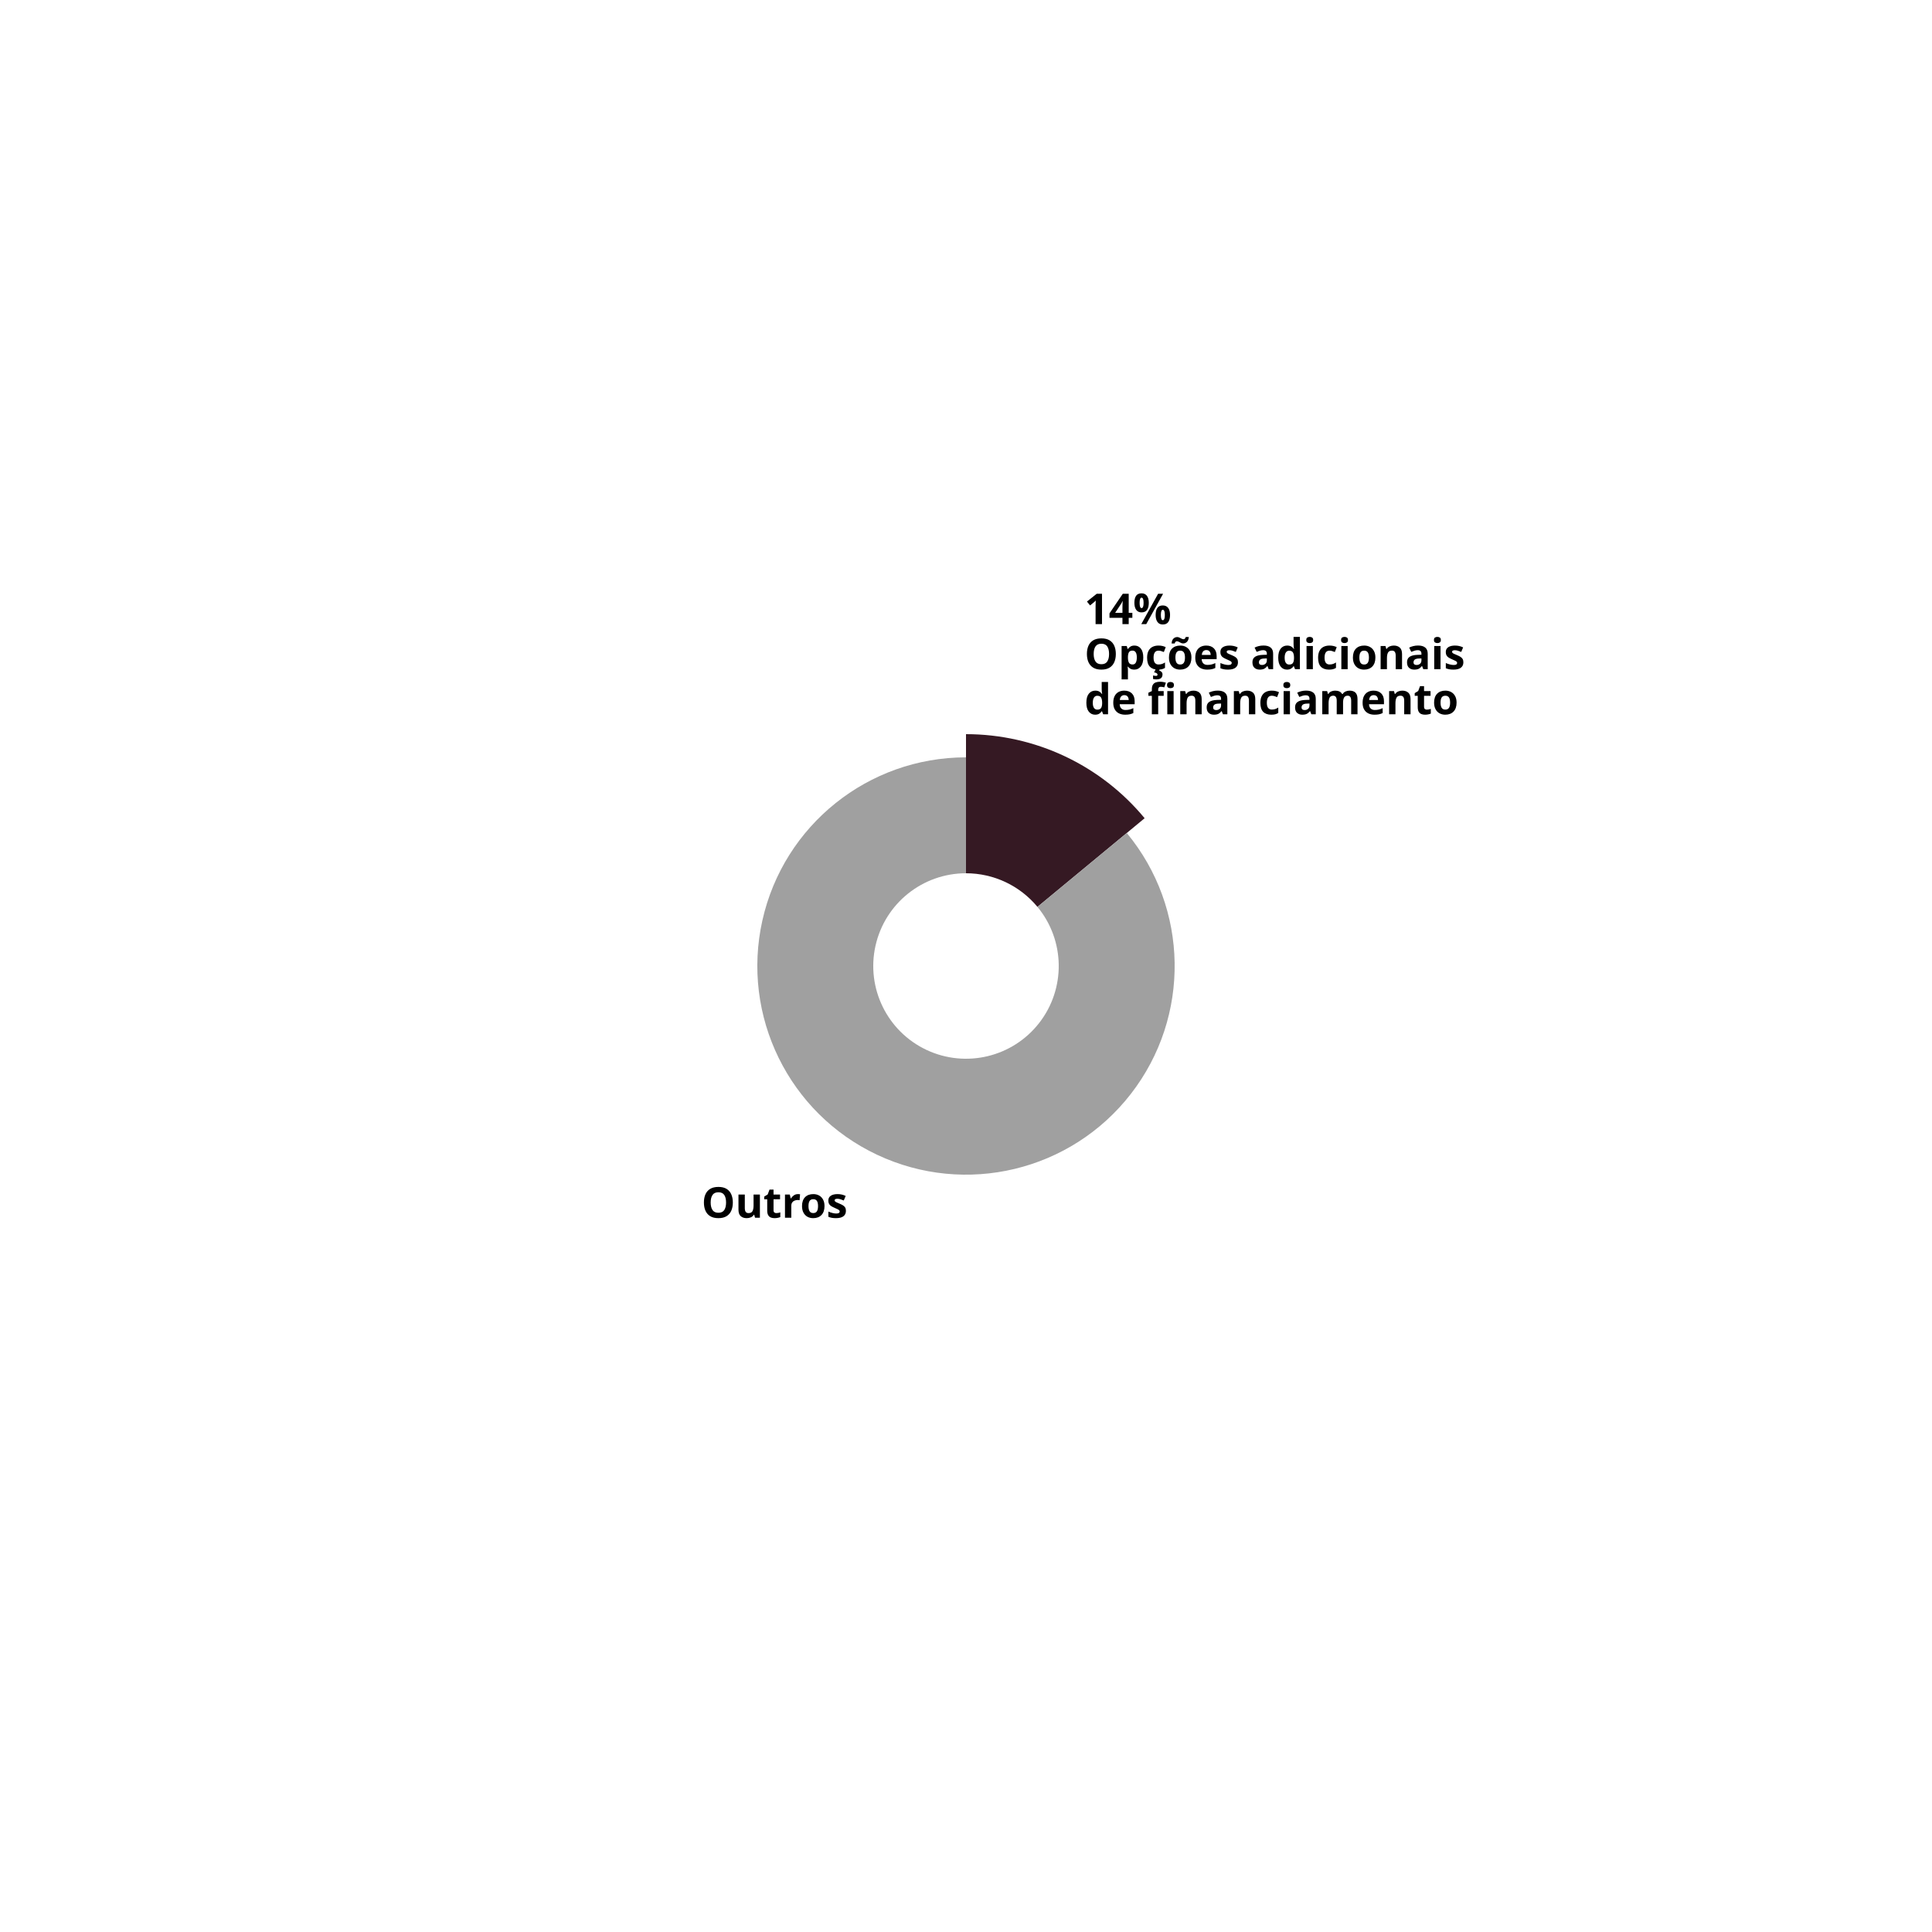
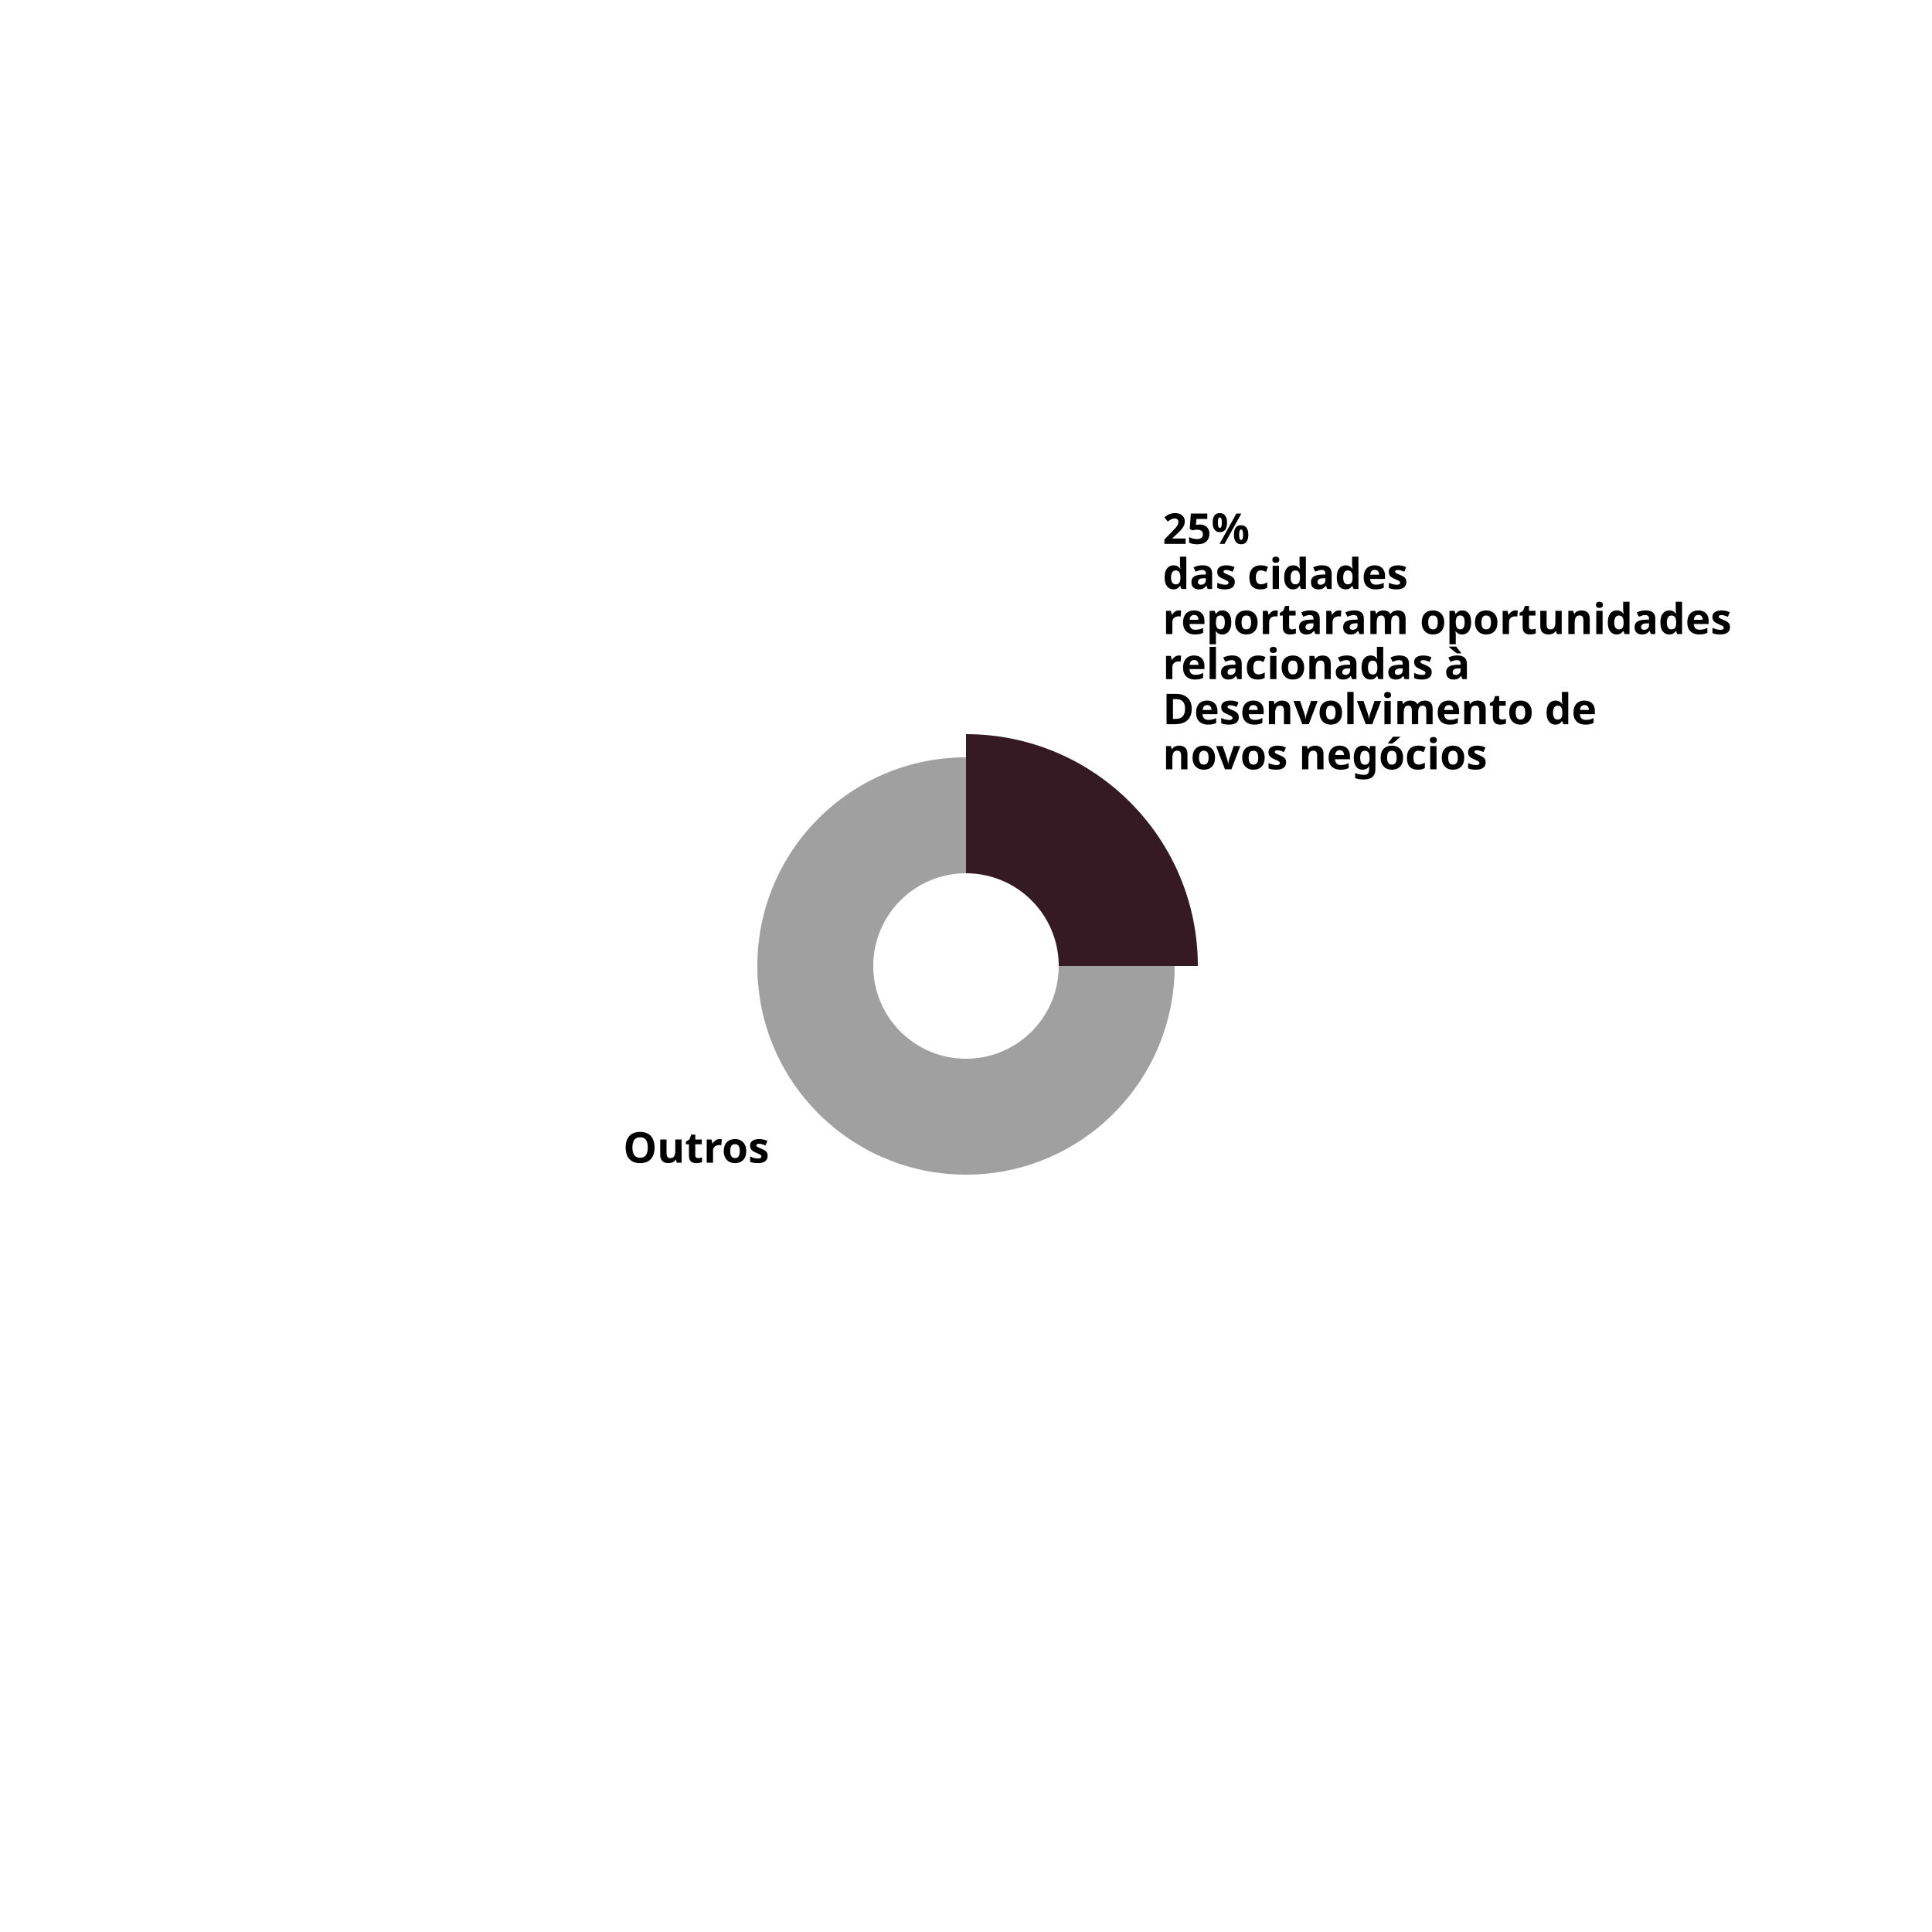
<svg xmlns="http://www.w3.org/2000/svg" width="1500" height="1500">
  <g transform="translate(750,750)">
    <g class="arc">
-       <path d="M1.1021821192326179e-14,-180A180,180,0,0,1,138.692,-114.736L55.477,-45.895A72,72,0,0,0,4.408728476930472e-15,-72Z" fill="#351923" />
-       <g class="arc-label" transform="translate(91.96833,-195.4426)" dy="0.35em">
-         <text style="font-family: Raleway, sans-serif; font-size: 33px; font-weight: bold;" dy="-70" text-anchor="start">14%</text>
-         <text style="font-family: Raleway, sans-serif; font-size: 33px; font-weight: bold;" dy="-35" text-anchor="start">Opções adicionais</text>
-         <text style="font-family: Raleway, sans-serif; font-size: 33px; font-weight: bold;" dy="0" text-anchor="start">de financiamento</text>
+       <path d="M1.1021821192326179e-14,-180A180,180,0,0,1,180,0L72,0A72,72,0,0,0,4.408728476930472e-15,-72Z" fill="#351923" />
+       <g class="arc-label" transform="translate(152.7351,-152.7351)" dy="0.35em">
+         <text style="font-family: Raleway, sans-serif; font-size: 33px; font-weight: bold;" dy="-175" text-anchor="start">25%</text>
+         <text style="font-family: Raleway, sans-serif; font-size: 33px; font-weight: bold;" dy="-140" text-anchor="start">das cidades</text>
+         <text style="font-family: Raleway, sans-serif; font-size: 33px; font-weight: bold;" dy="-105" text-anchor="start">reportaram oportunidades</text>
+         <text style="font-family: Raleway, sans-serif; font-size: 33px; font-weight: bold;" dy="-70" text-anchor="start">relacionadas à</text>
+         <text style="font-family: Raleway, sans-serif; font-size: 33px; font-weight: bold;" dy="-35" text-anchor="start">Desenvolvimento de</text>
+         <text style="font-family: Raleway, sans-serif; font-size: 33px; font-weight: bold;" dy="0" text-anchor="start">novos negócios</text>
      </g>
    </g>
    <g class="arc">
-       <path d="M124.823,-103.263A162,162,0,1,1,-2.975891721928068e-14,-162L-1.3226185430791413e-14,-72A72,72,0,1,0,55.477,-45.895Z" fill="#A0A0A0" />
-       <g class="arc-label" transform="translate(-91.96833,195.4426)" dy="0.35em">
+       <path d="M162,0A162,162,0,1,1,-2.975891721928068e-14,-162L-1.3226185430791413e-14,-72A72,72,0,1,0,72,0Z" fill="#A0A0A0" />
+       <g class="arc-label" transform="translate(-152.7351,152.7351)" dy="0.35em">
        <text style="font-family: Raleway, sans-serif; font-size: 33px; font-weight: bold;" dy="0" text-anchor="end">Outros</text>
      </g>
    </g>
  </g>
</svg>
